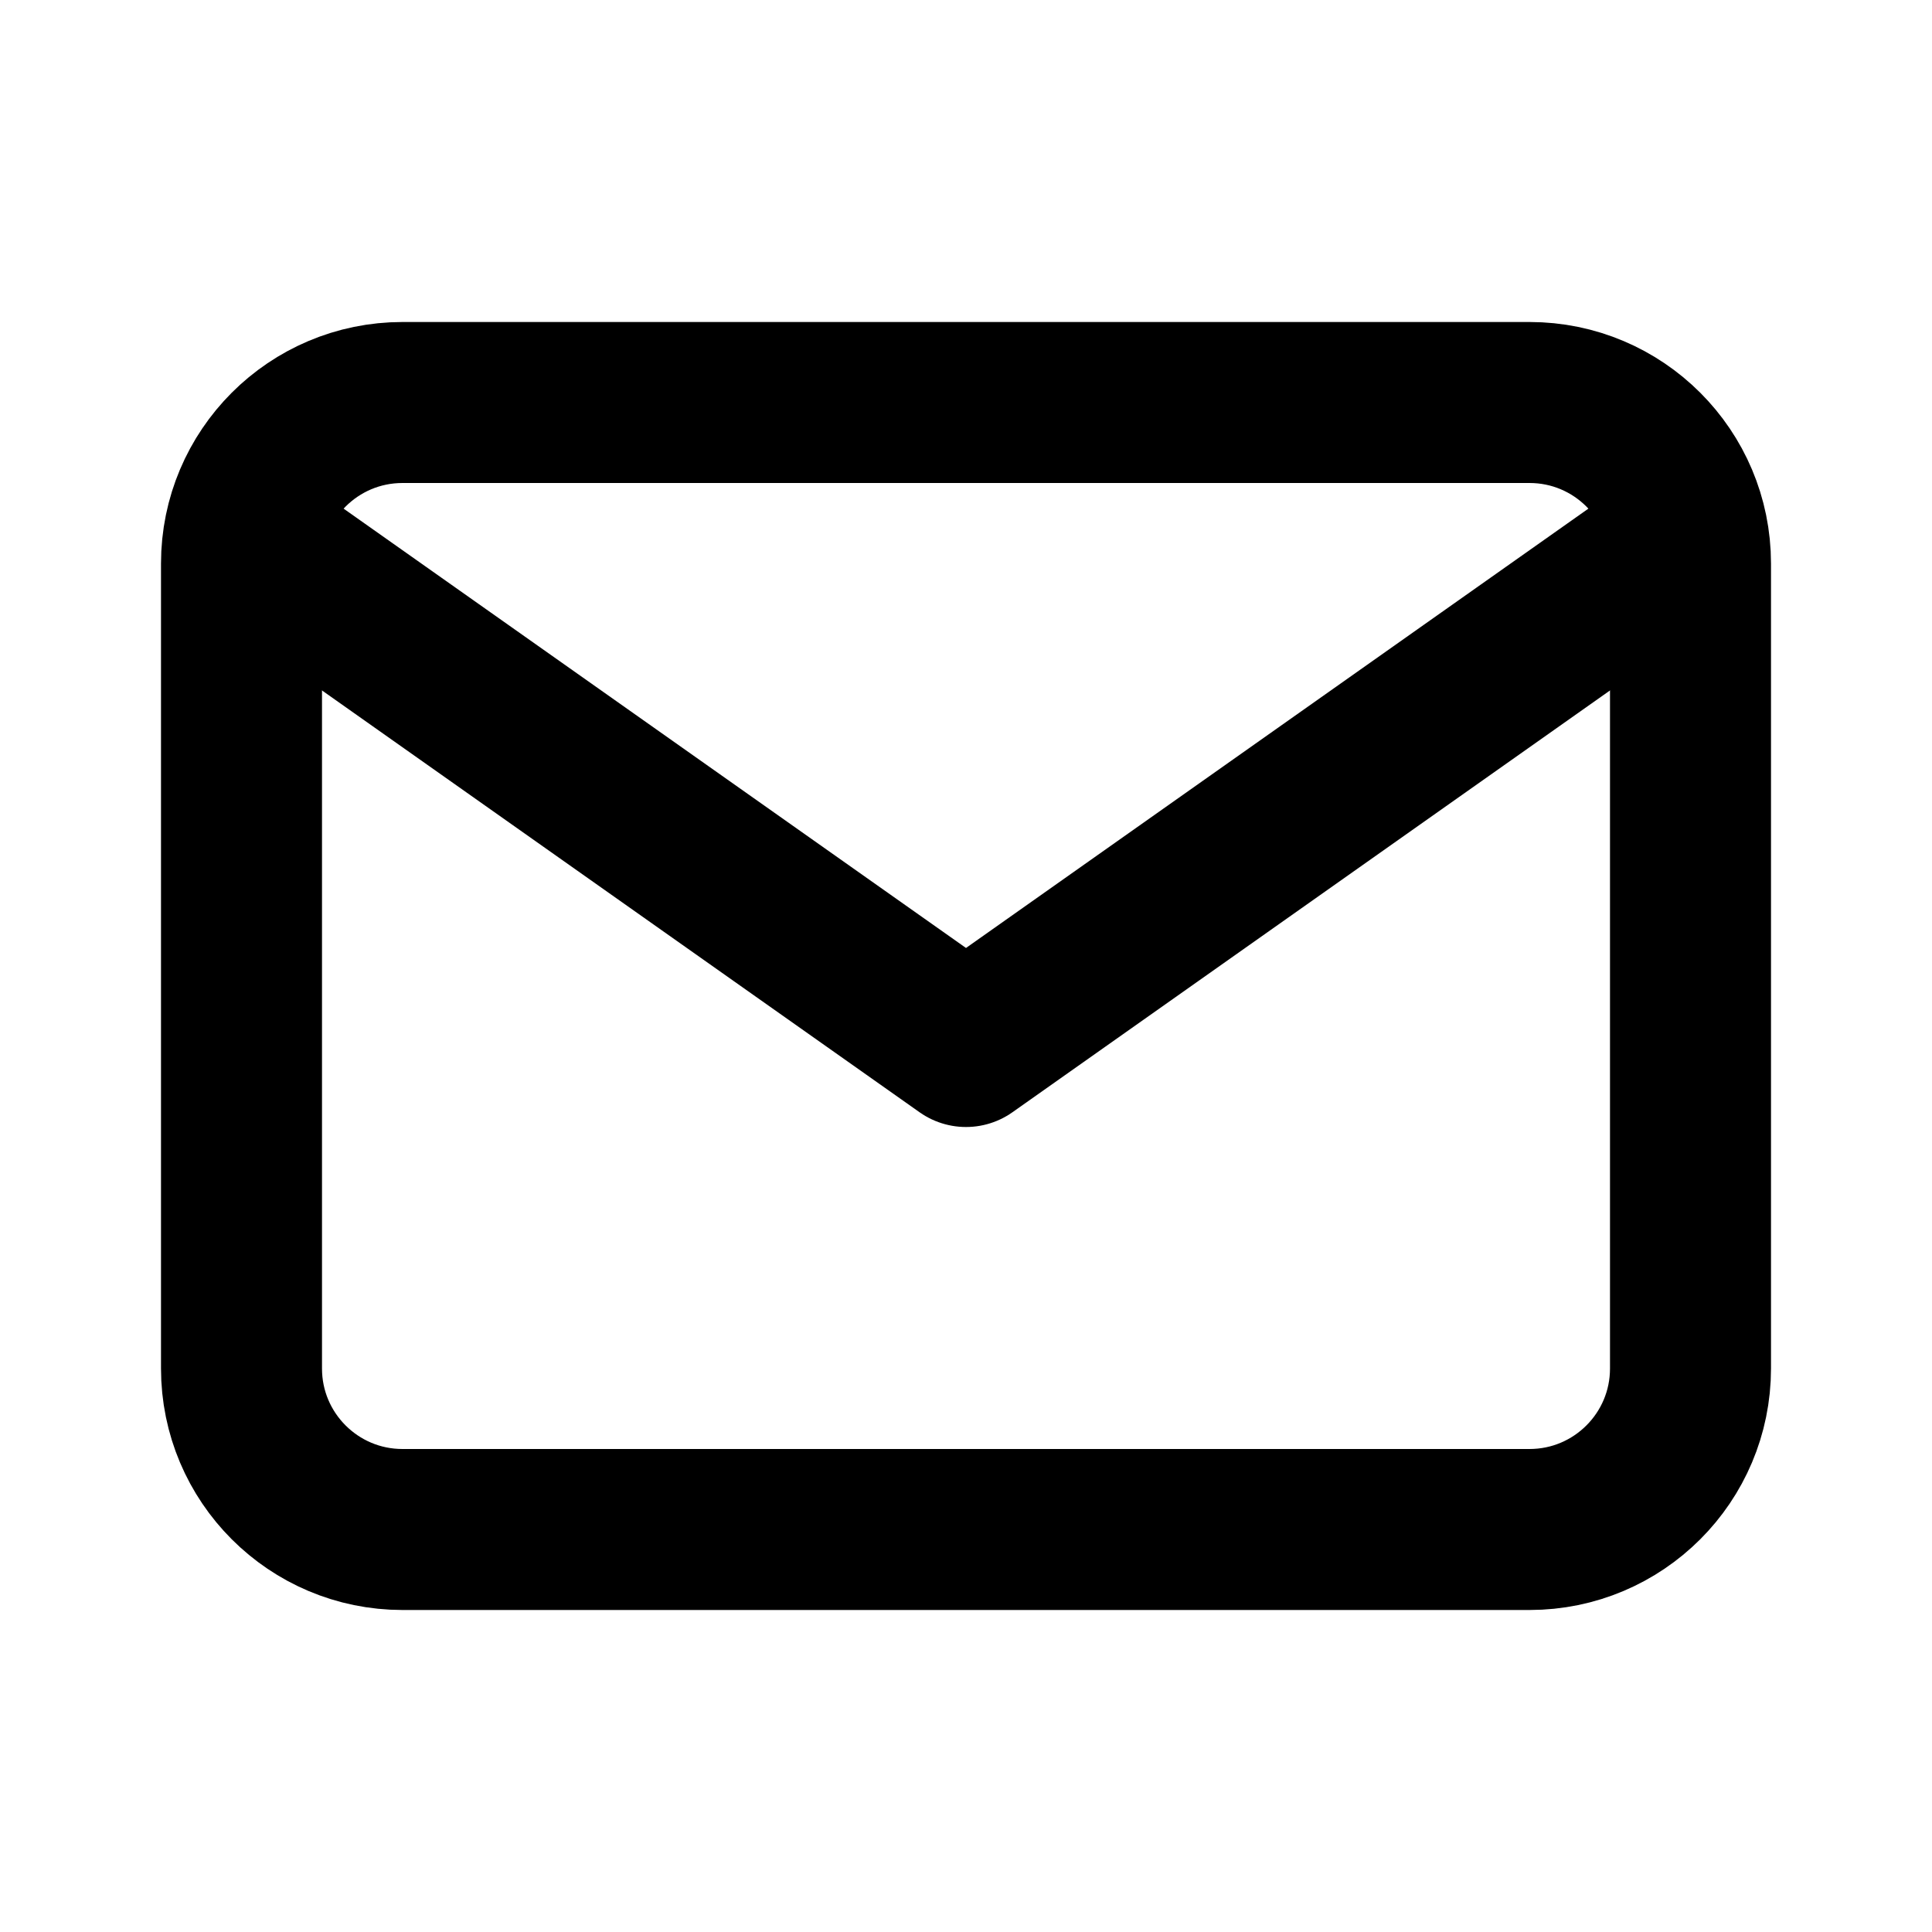
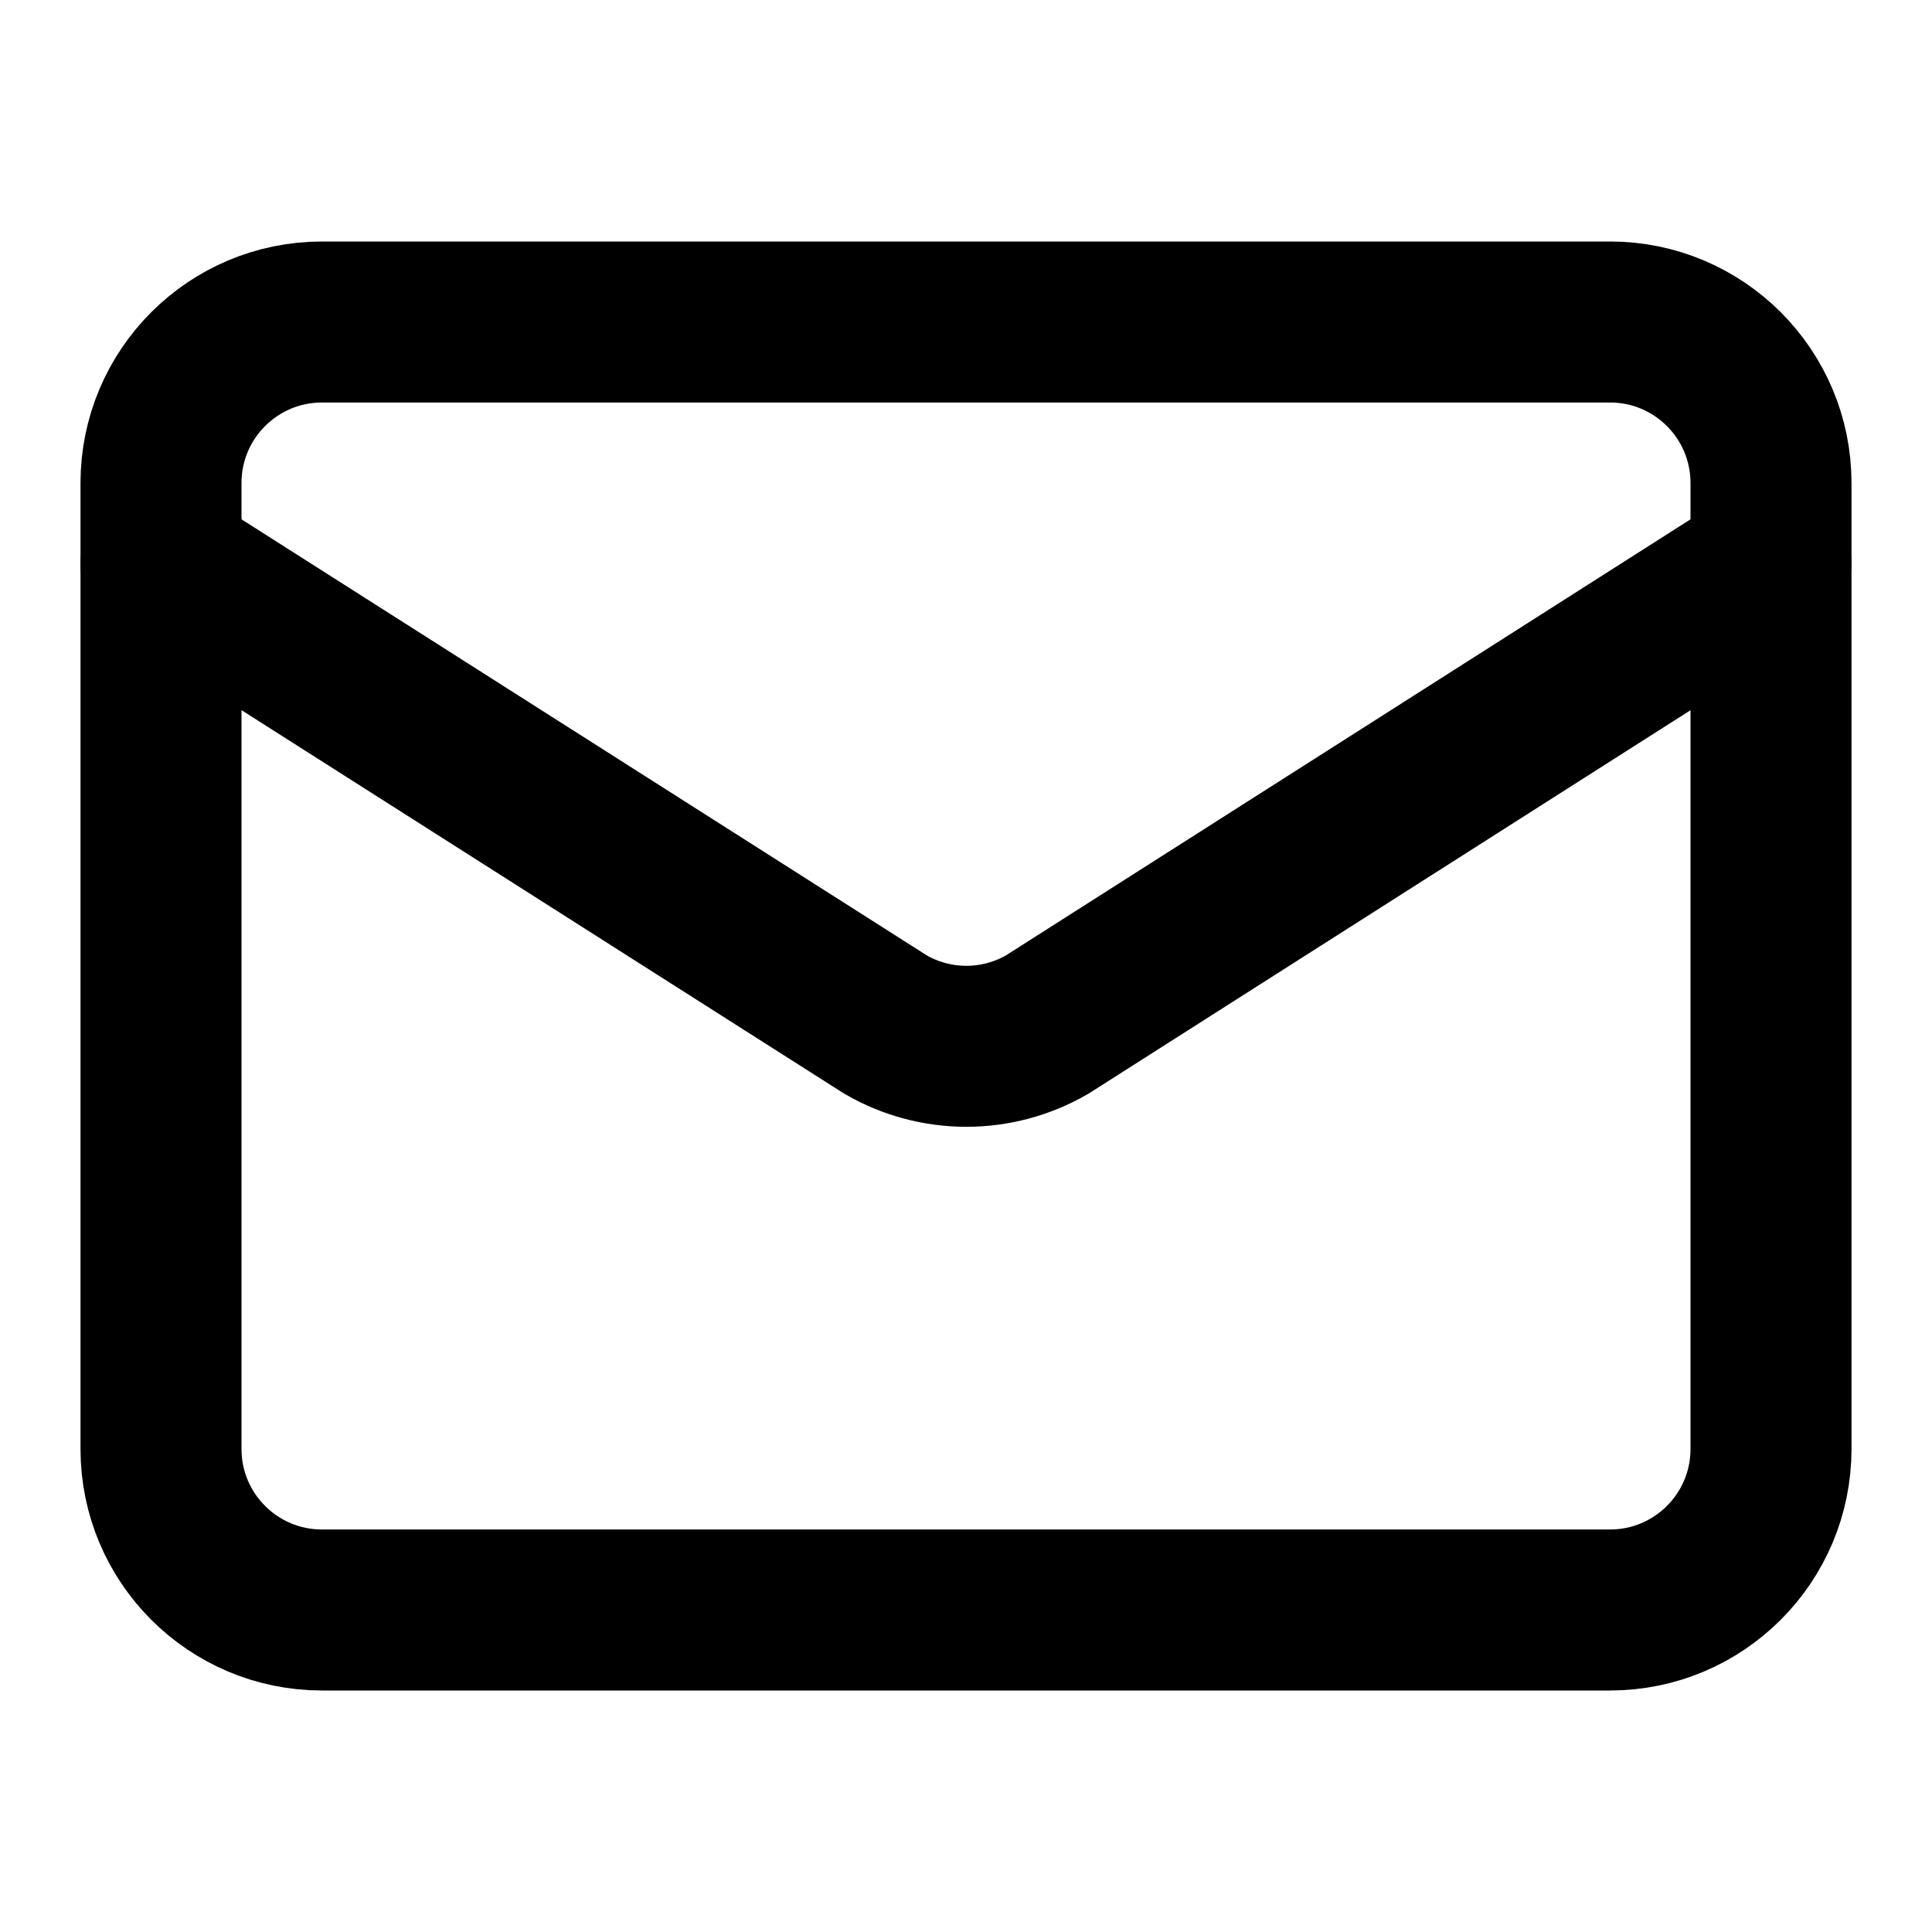
- <svg xmlns="http://www.w3.org/2000/svg" viewBox="0 0 24 24" fill="none" stroke="currentColor" stroke-width="2" stroke-linejoin="round" stroke-linecap="round">
-   <rect x="3" y="5" width="18" height="14" rx="2" />
-   <path d="m3.5 7 8.5 6 8.5-6" />
+ <svg xmlns="http://www.w3.org/2000/svg" width="24" height="24" viewBox="0 0 24 24" fill="none" stroke="currentColor" stroke-width="2" stroke-linecap="round" stroke-linejoin="round">
+   <path d="m22 7-8.991 5.727a2 2 0 0 1-2.009 0L2 7" />
+   <rect x="2" y="4" width="20" height="16" rx="2" />
</svg>
